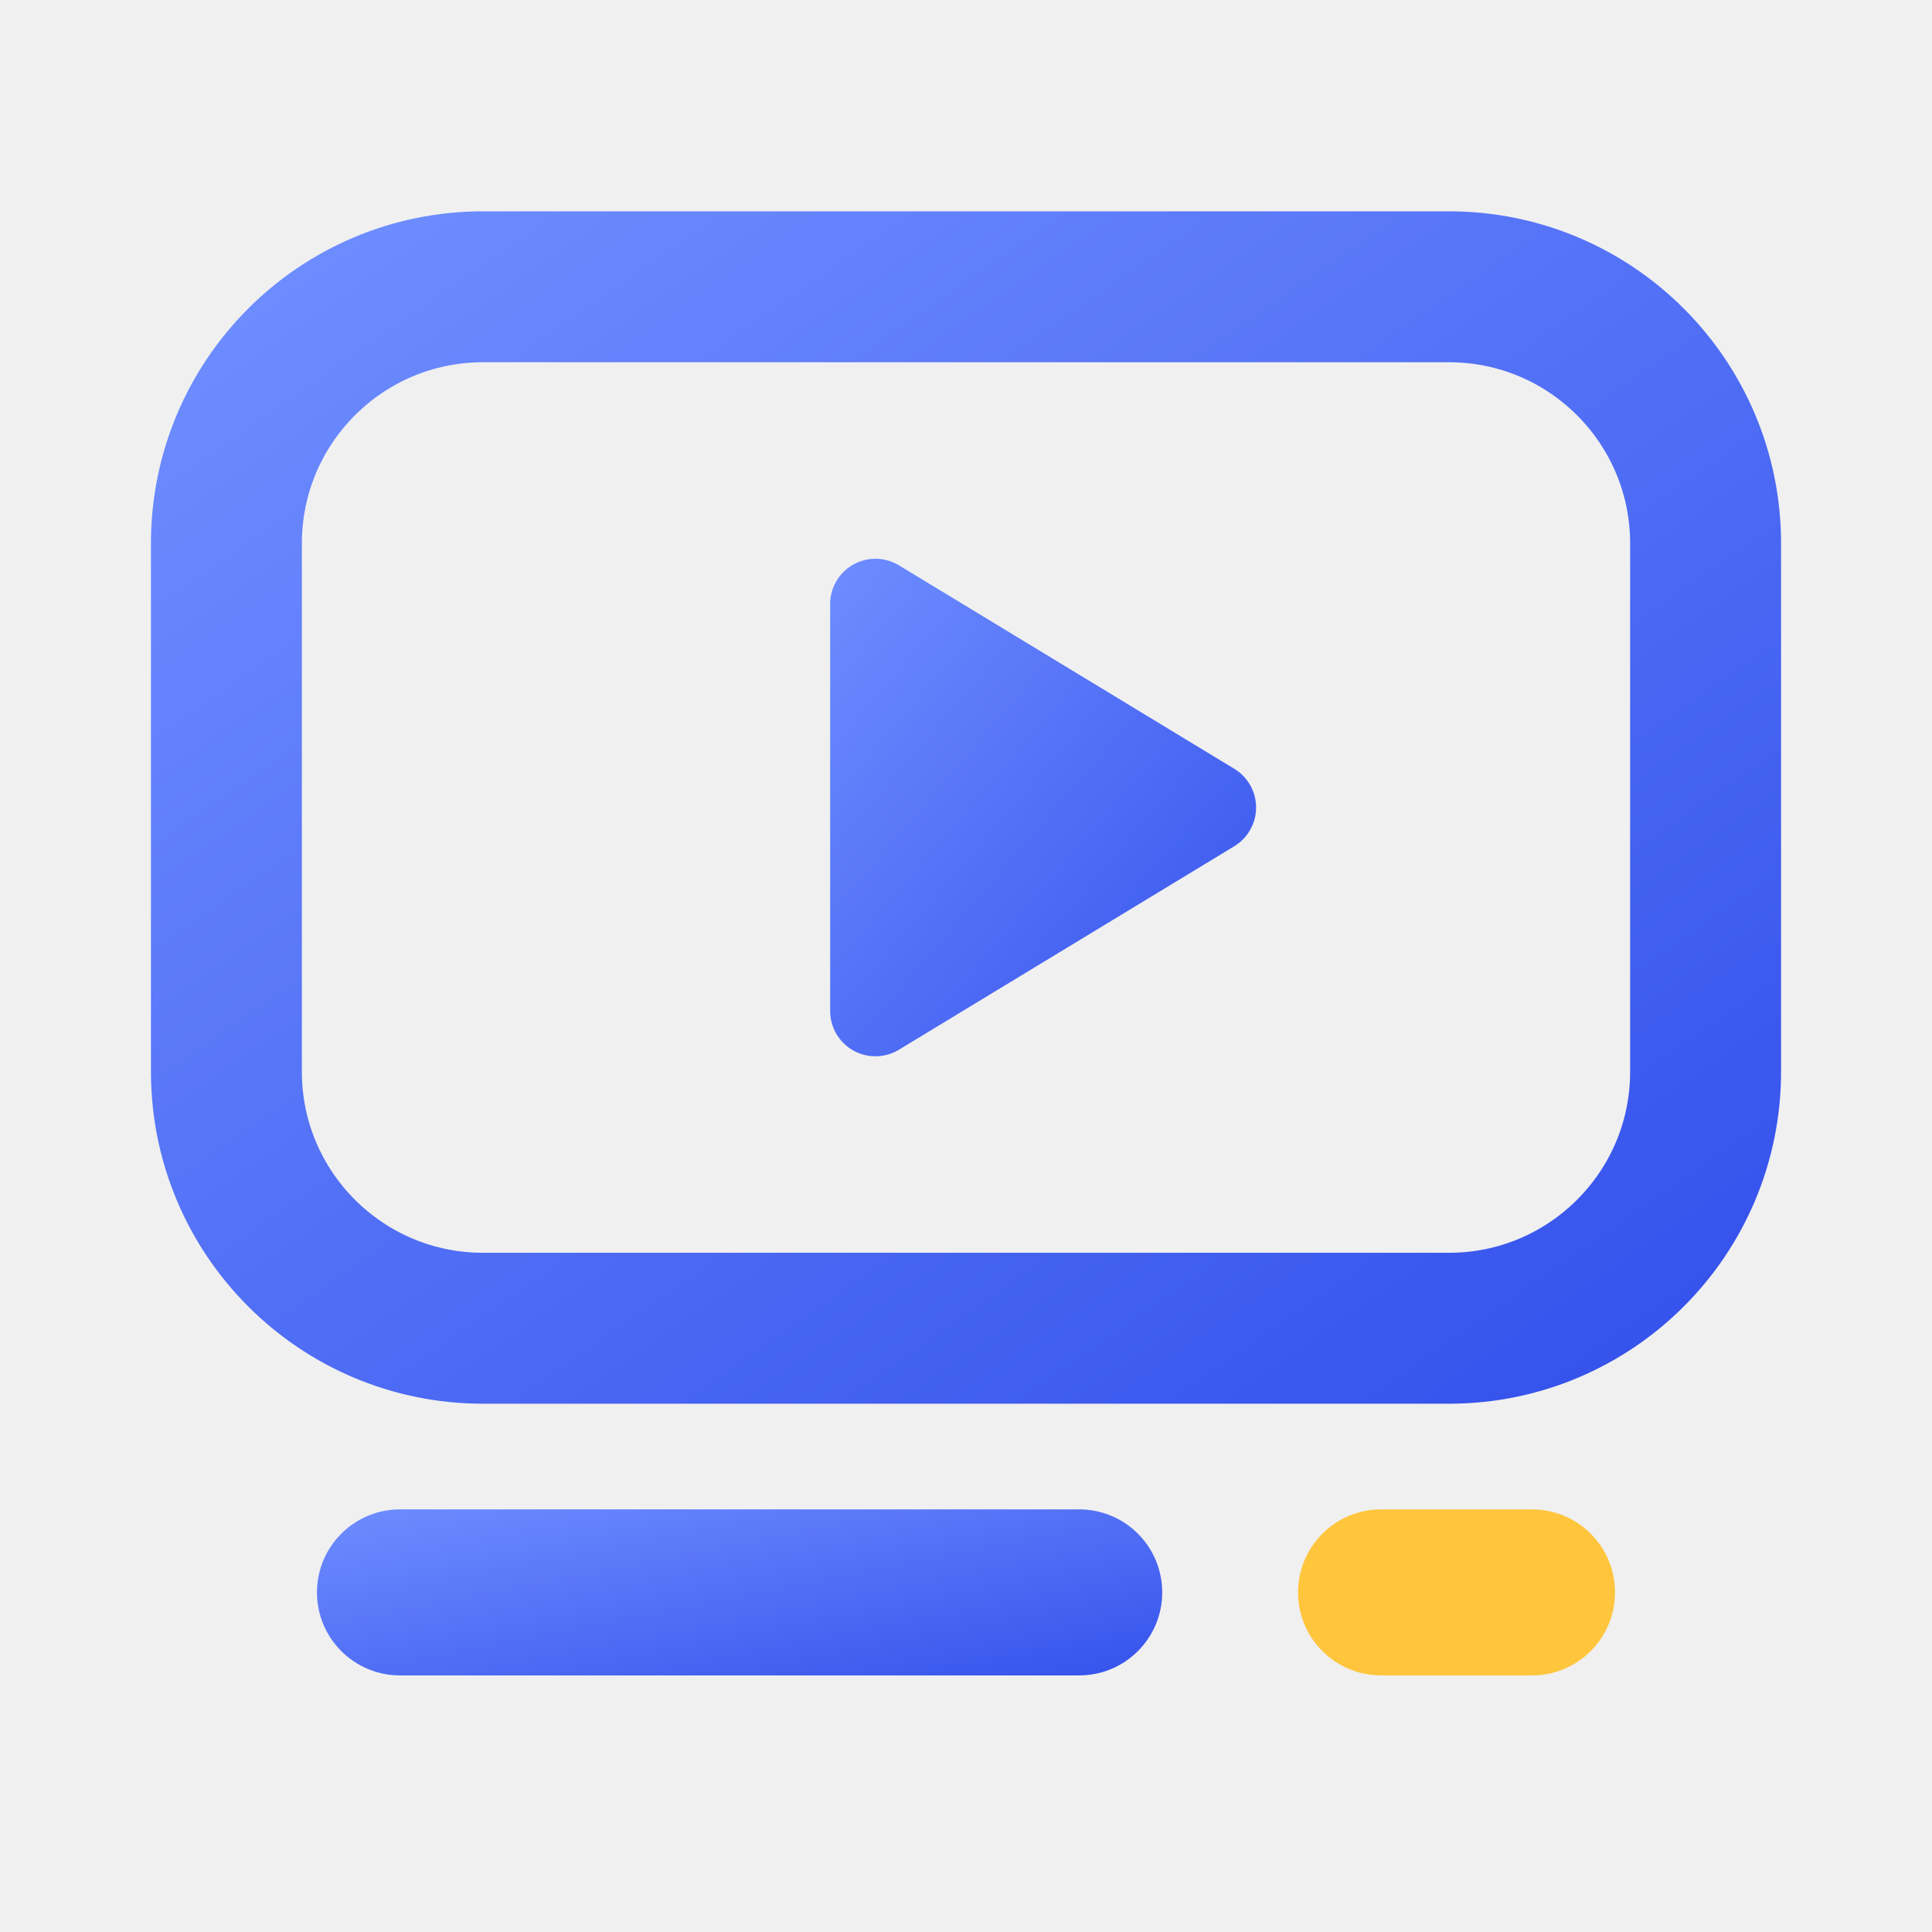
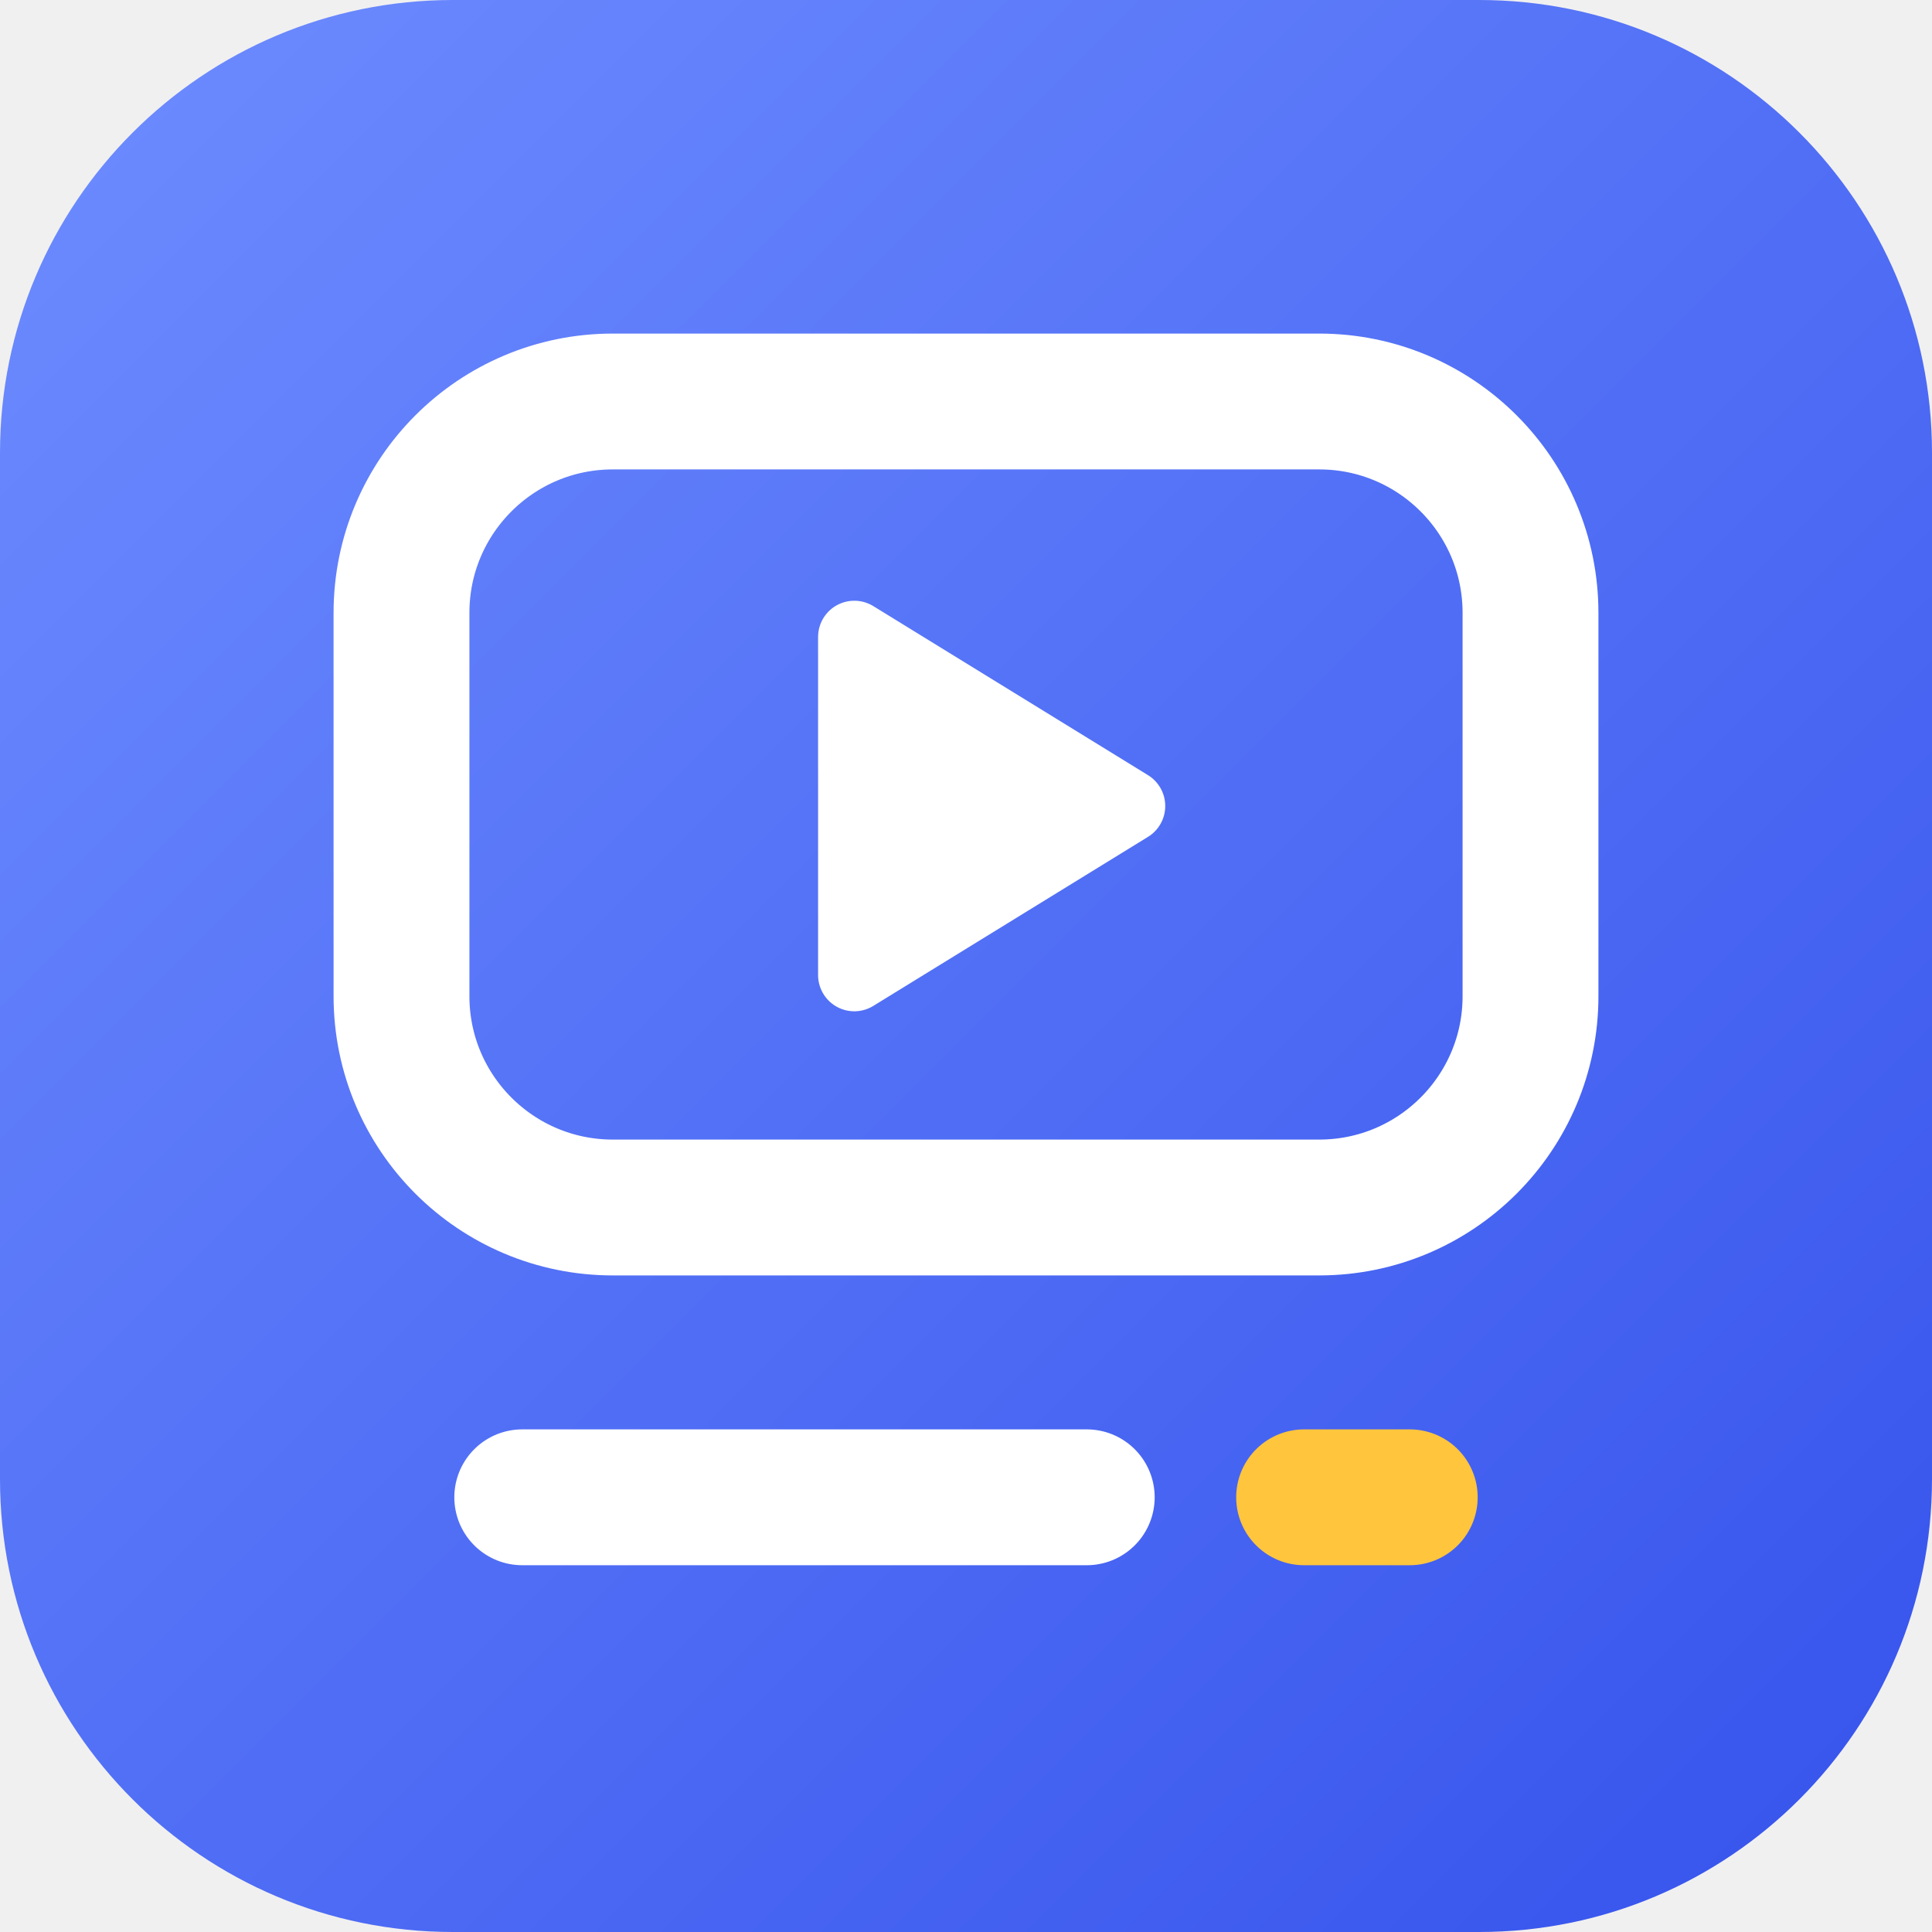
- <svg xmlns="http://www.w3.org/2000/svg" viewBox="0 0 256 256">
+ <svg xmlns="http://www.w3.org/2000/svg" viewBox="0 0 64 64">
  <defs>
    <linearGradient id="g" x1="0" y1="0" x2="1" y2="1">
      <stop offset="0" stop-color="#6E8DFF" />
      <stop offset="1" stop-color="#3552EC" />
    </linearGradient>
  </defs>
-   <rect x="30" y="38" width="196" height="138" rx="34" fill="none" stroke="url(#g)" stroke-width="20" />
-   <path d="M110 80v54a6 6 0 0 0 9.1 5.1l44.5-27a6 6 0 0 0 0-10.2l-44.5-27A6 6 0 0 0 110 80z" fill="url(#g)" />
-   <rect x="42" y="200" width="112" height="22" rx="11" fill="url(#g)" />
-   <rect x="172" y="200" width="42" height="22" rx="11" fill="#FFC53D" />
+   <rect width="64" height="64" rx="15" fill="url(#g)" />
+   <g fill="none" stroke-width="4.5" stroke-linecap="round" stroke-linejoin="round">
+     <rect x="13.3" y="13.3" width="37.4" height="26.7" rx="7" stroke="#fff" />
+     <path d="M28.3 21.1v11.2l9.1-5.6z" fill="#fff" stroke="#fff" stroke-width="2.4" />
+     <path d="M17.3 49.6h18.7" stroke="#fff" />
+     <path d="M43.2 49.6h3.5" stroke="#FFC53D" />
+   </g>
</svg>
